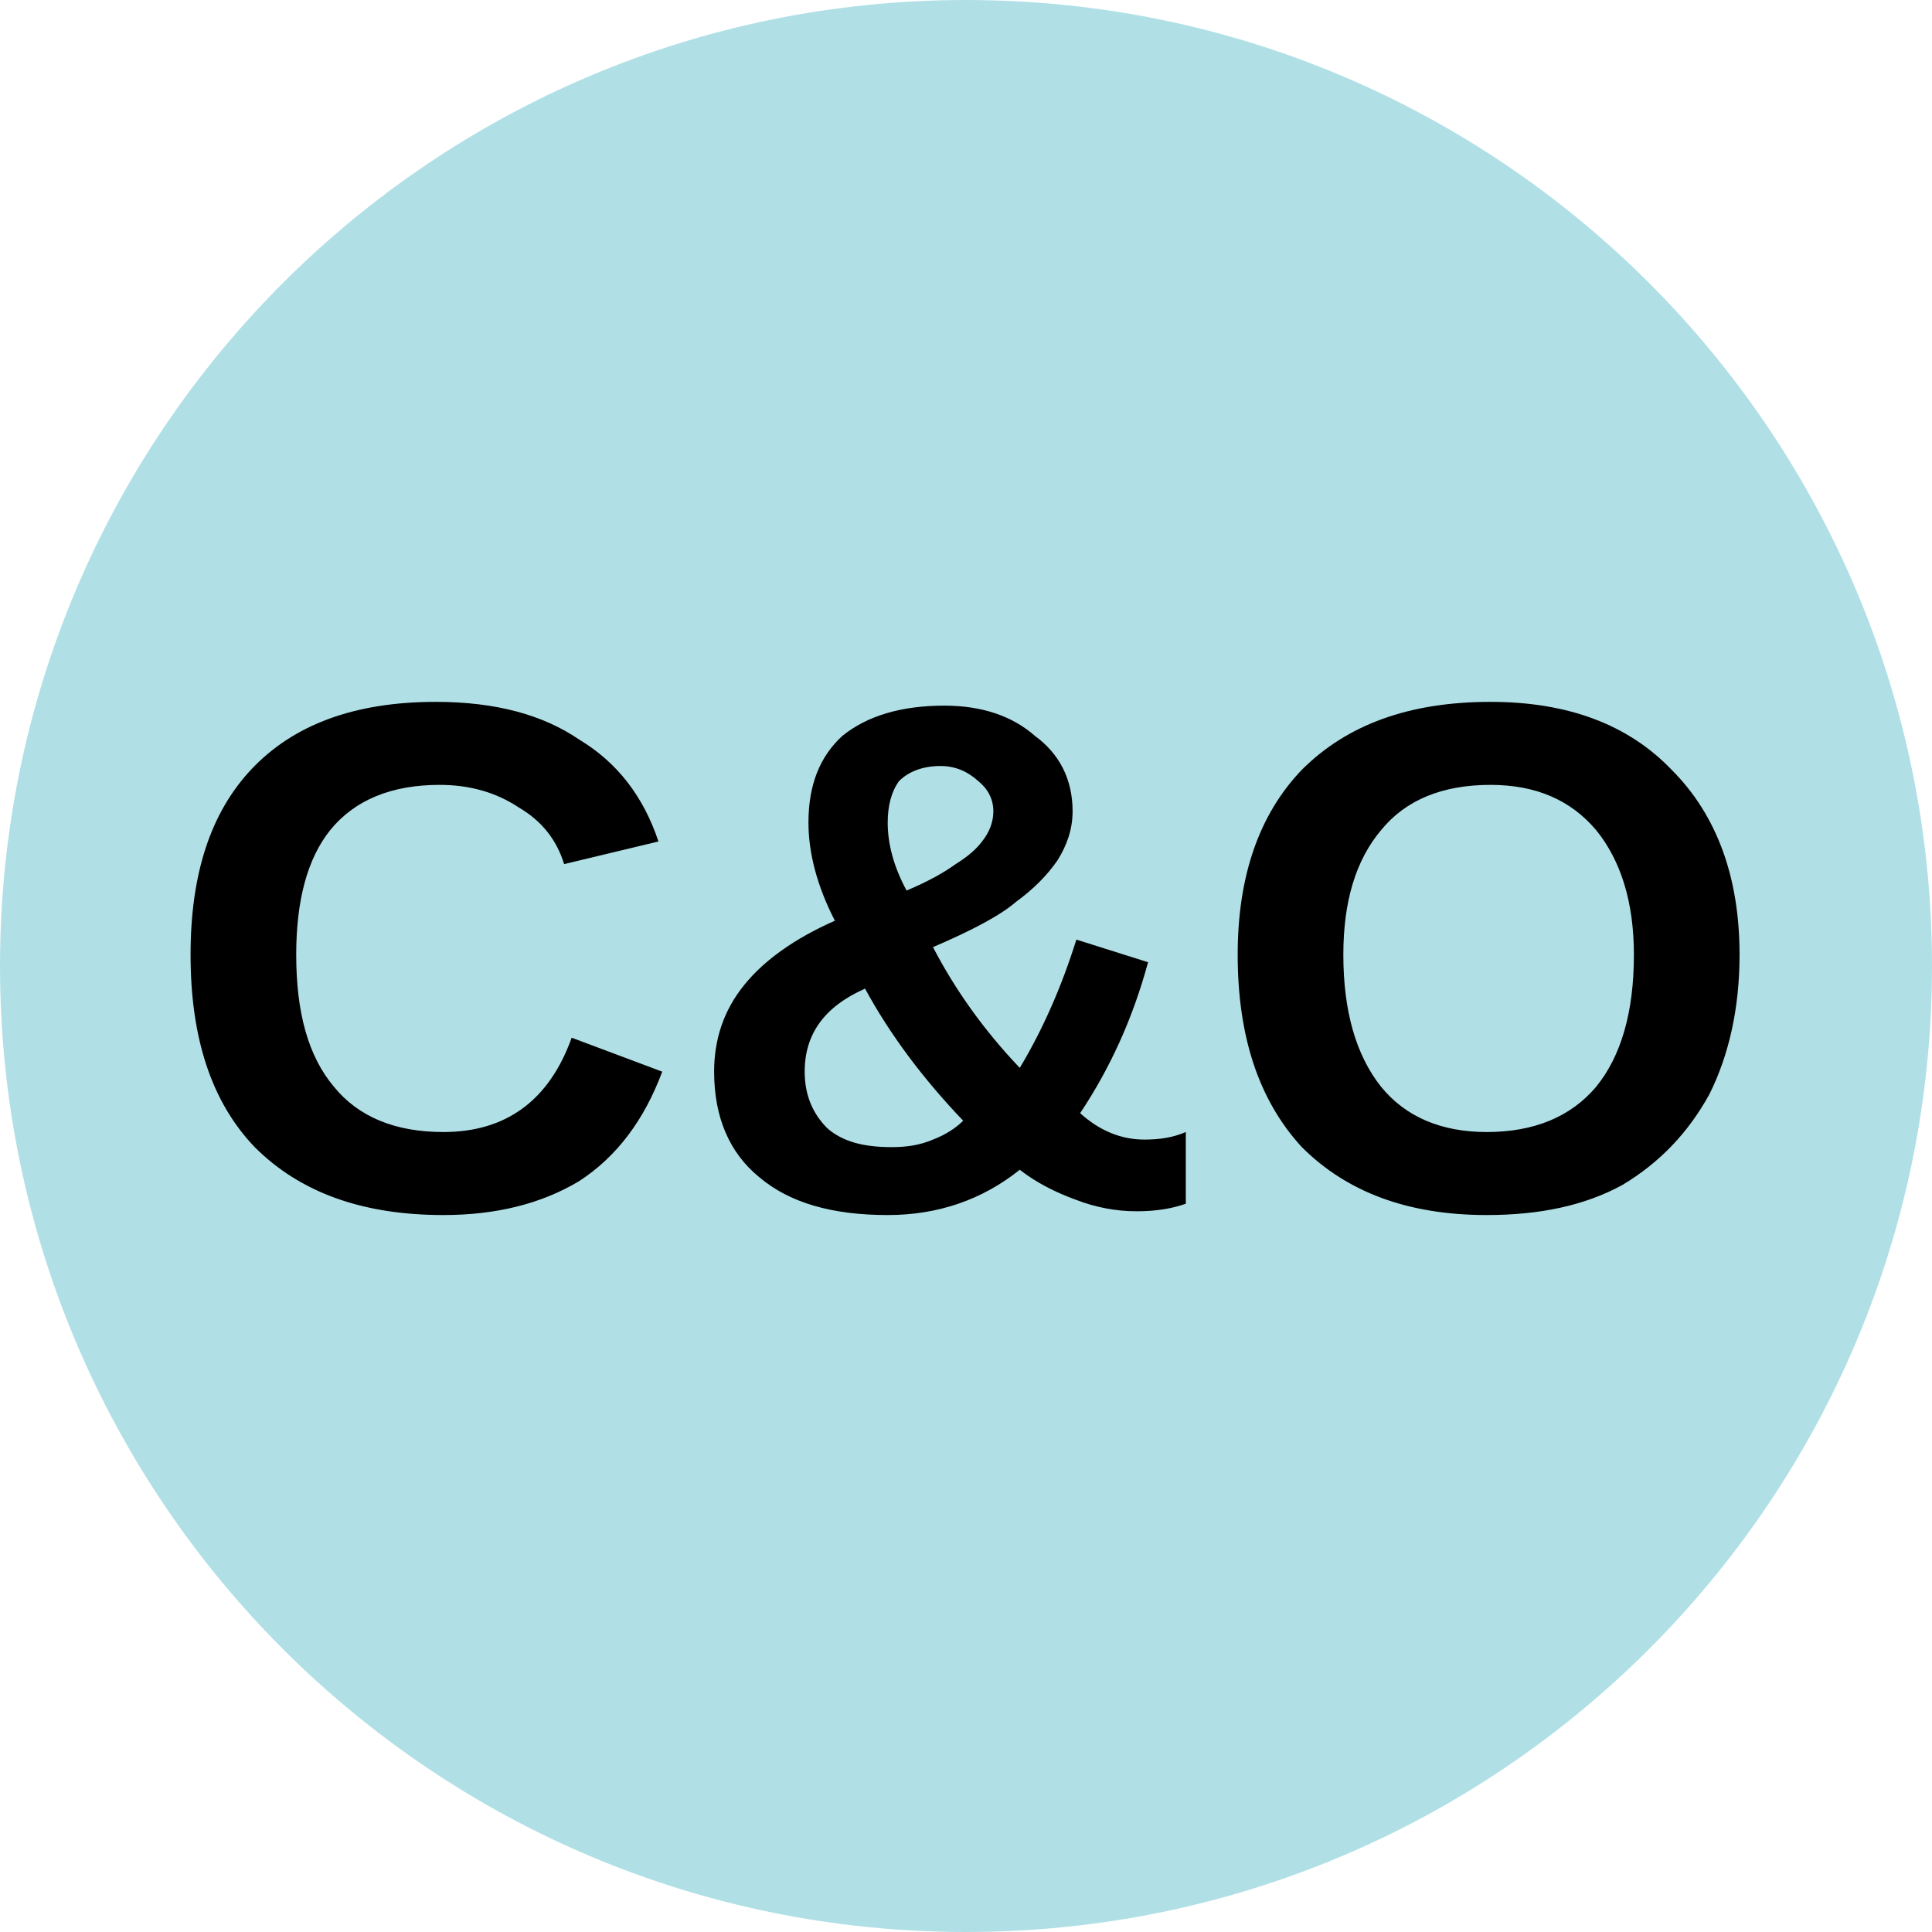
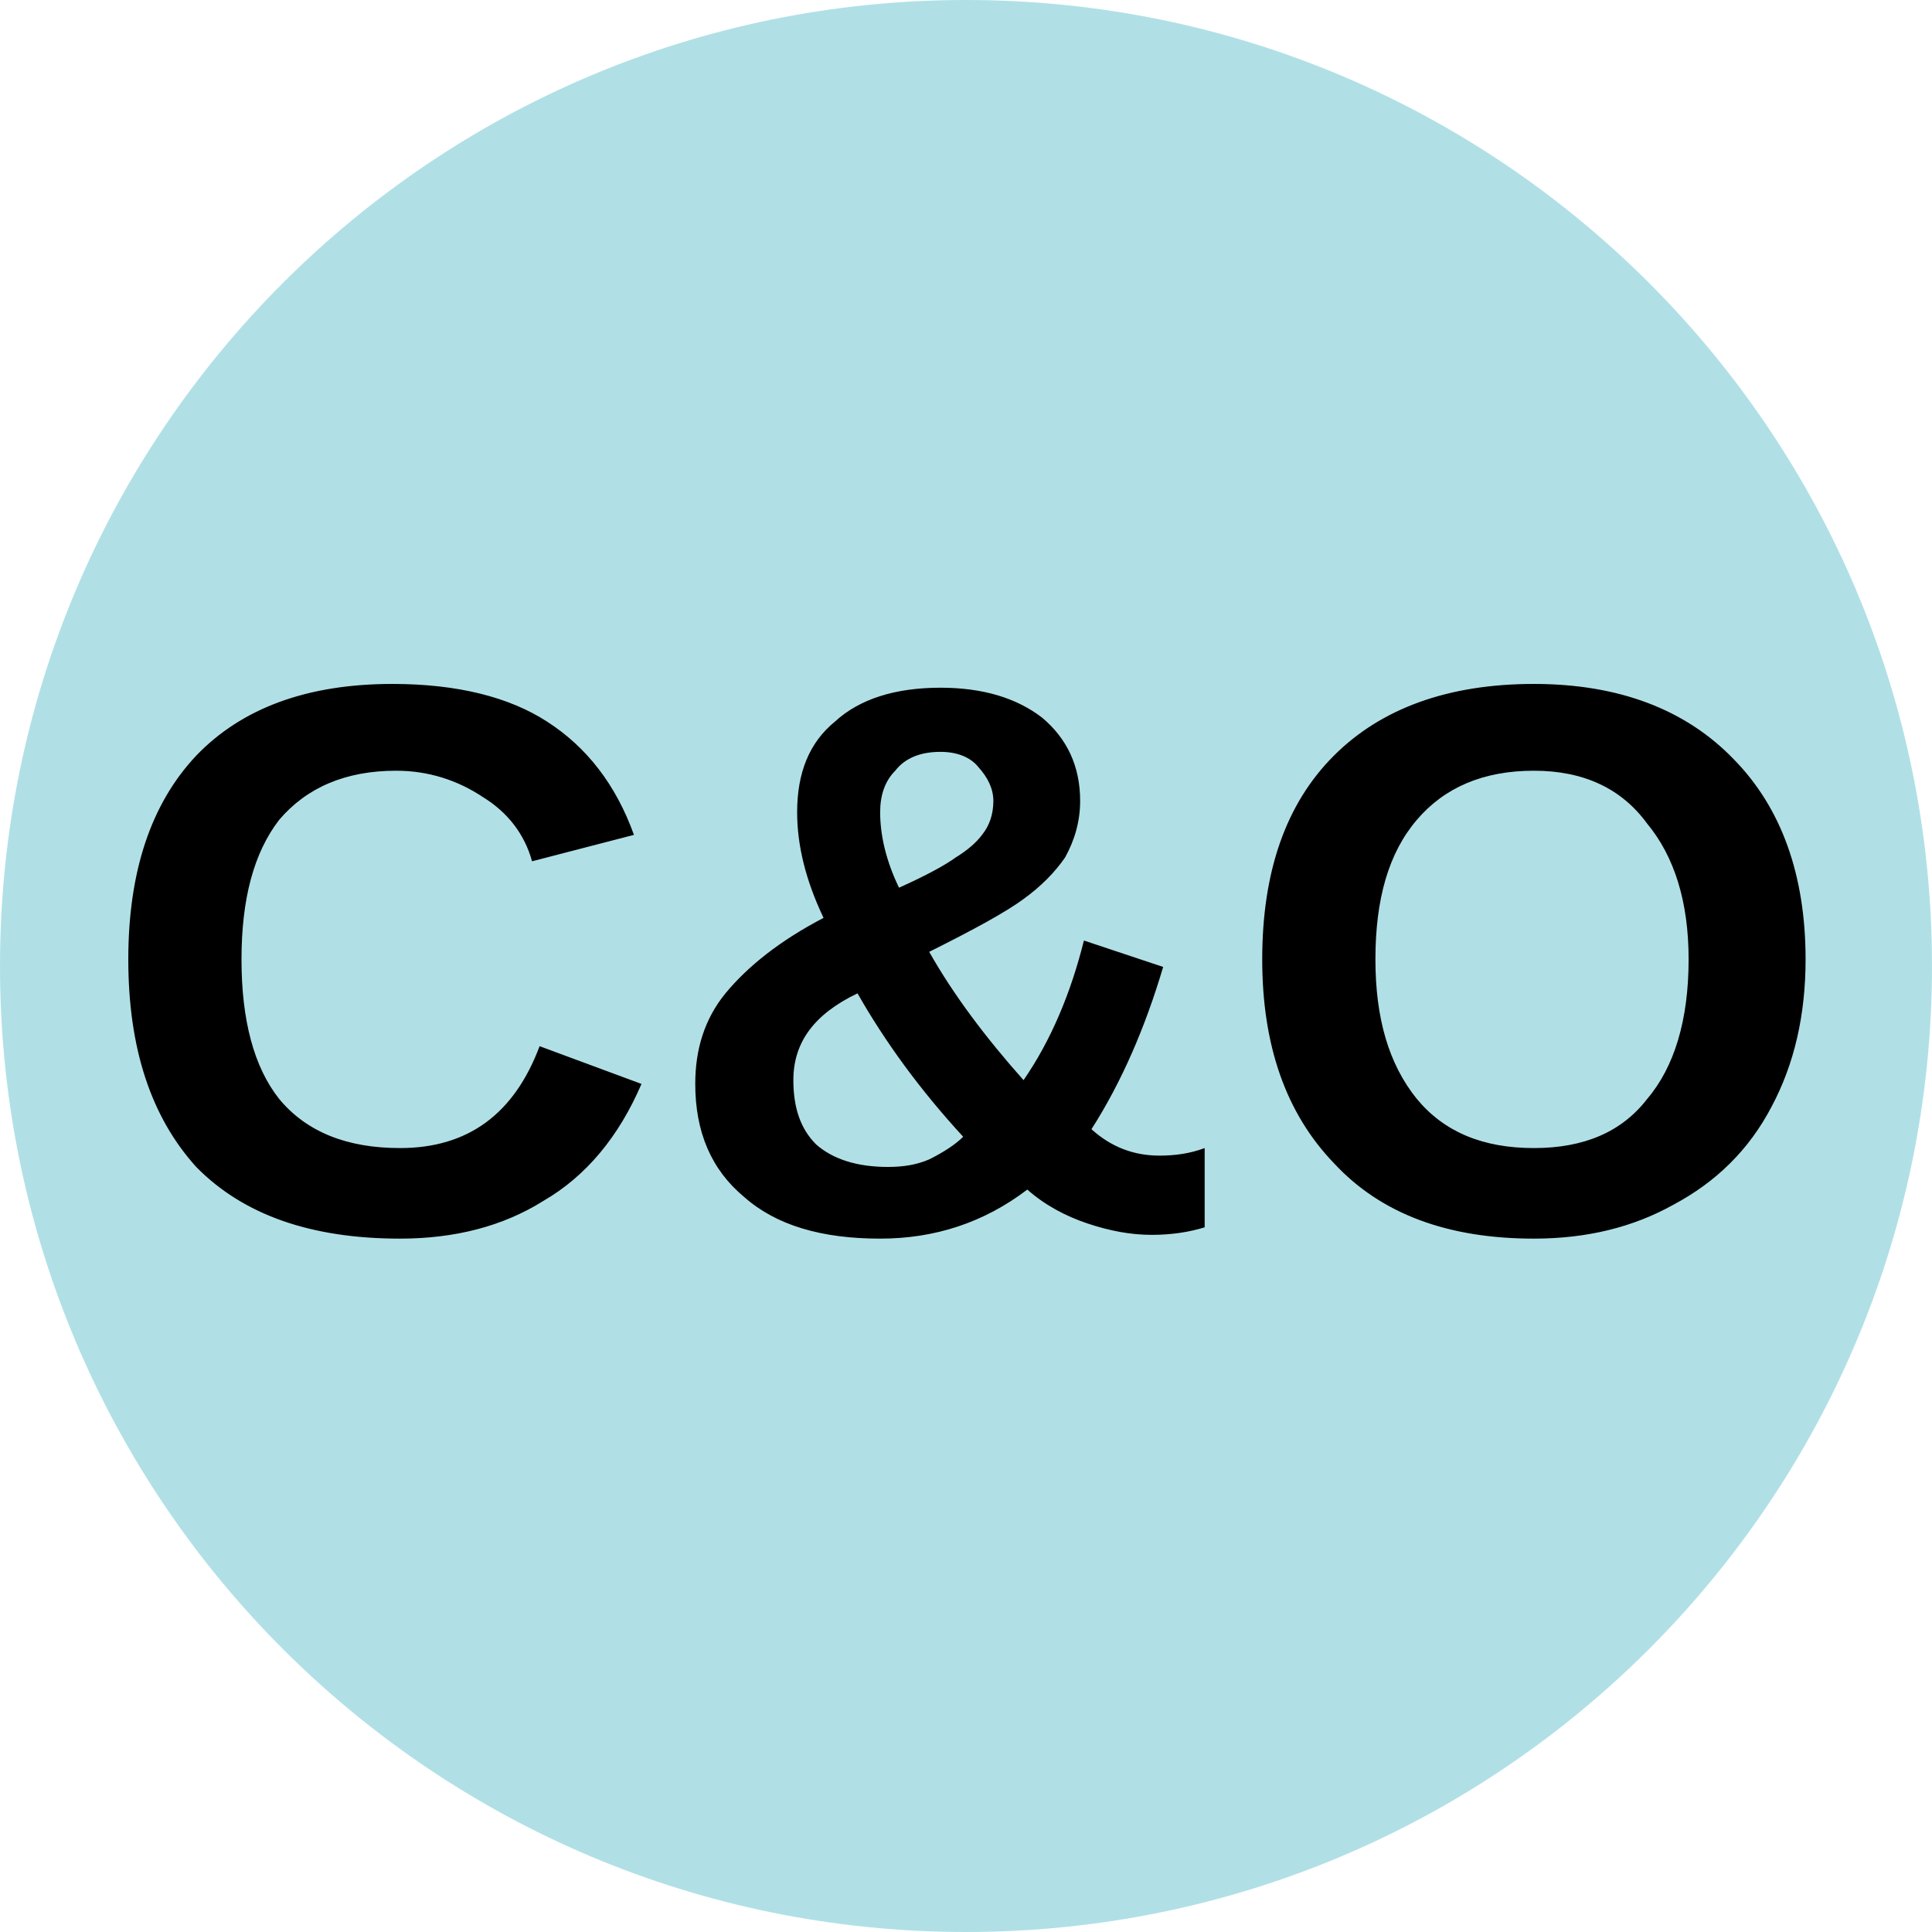
<svg xmlns="http://www.w3.org/2000/svg" viewBox="0 0 8 8">
  <circle cx="4" cy="4" r="4" fill="#B0E0E6" />
-   <text x="4" y="5" text-anchor="middle" font-weight="700" font-size="3" font-family="Arial" fill="black">C&amp;O</text>
+   <text x="4" y="5.1" text-anchor="middle" font-weight="700" font-size="3.25" textLength="7.2" lengthAdjust="spacingAndGlyphs" font-family="Arial">C&amp;O</text>
</svg>
